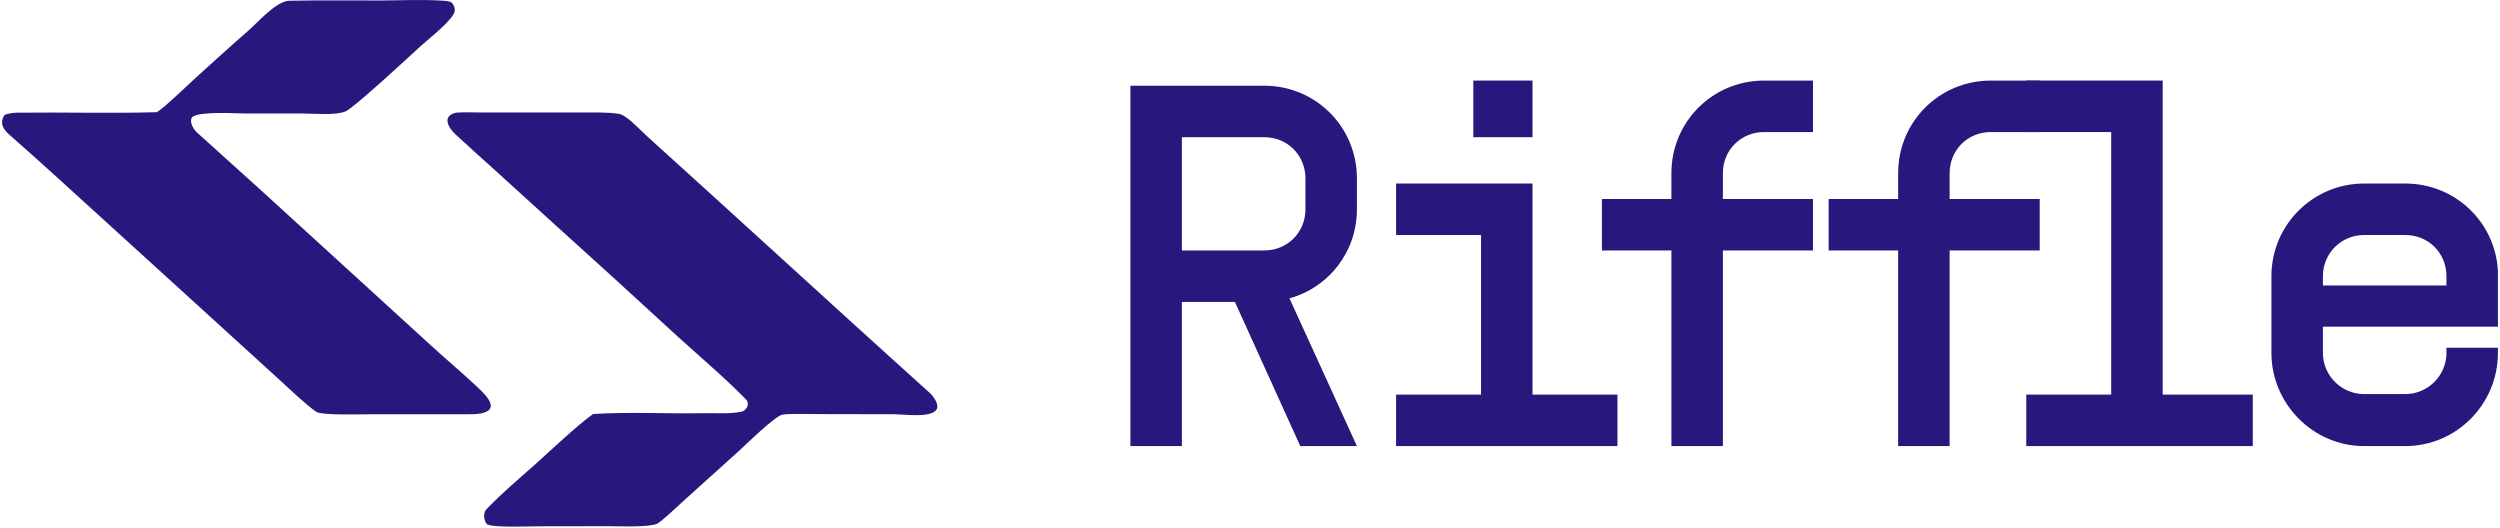
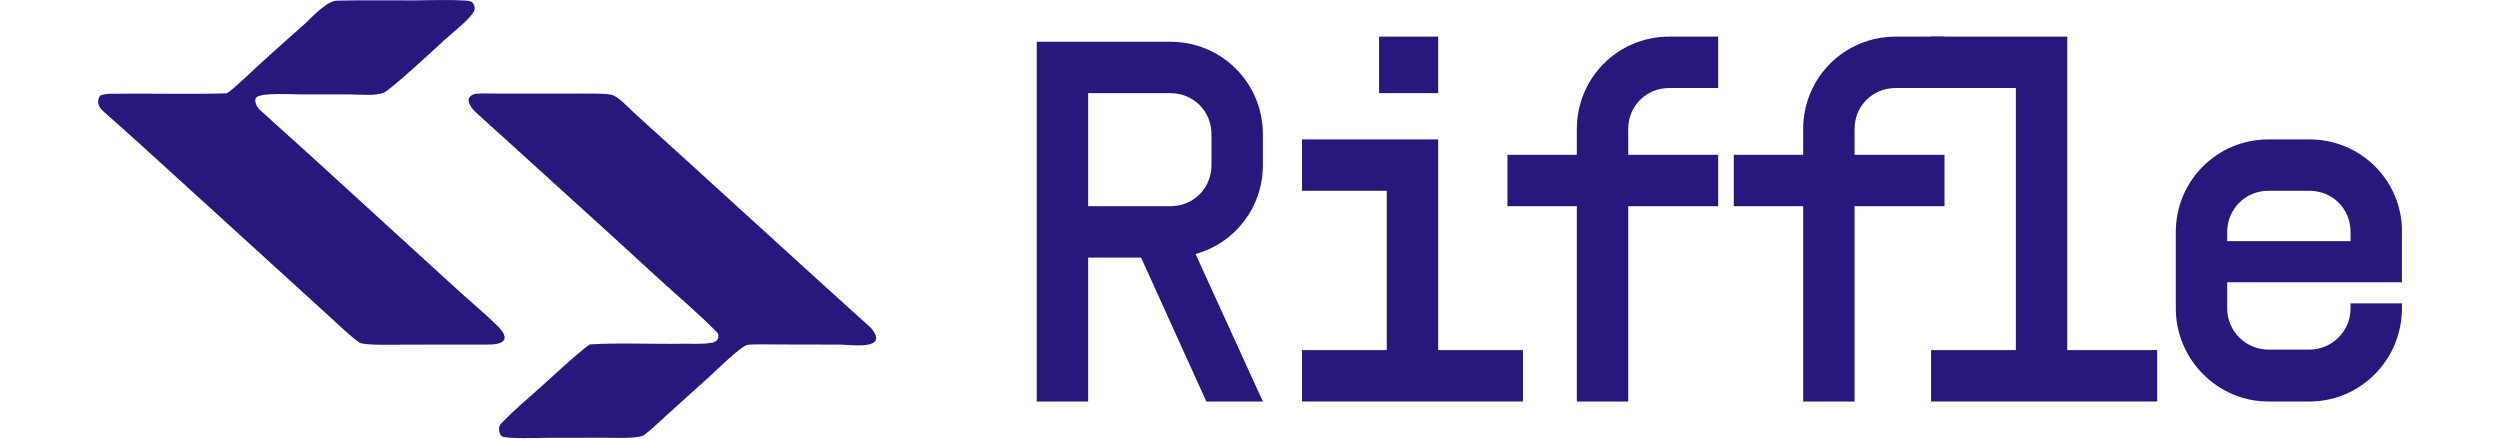
- <svg xmlns="http://www.w3.org/2000/svg" width="360" viewBox="0 0 777 164" role="img" aria-label="Riffle">
-   <path fill="#27187e" d="M89.325 0.279C89.665 0.252 90.005 0.234 90.346 0.225C99.693 0.028 109.071 0.168 118.423 0.142C124.696 0.124 131.156 -0.203 137.411 0.201C138.274 0.256 139.83 0.258 140.481 0.913C141.053 1.489 141.405 2.502 141.354 3.311C141.187 5.94 132.868 12.355 130.745 14.321C127.46 17.363 110.002 33.505 107.461 34.595C104.319 35.942 97.9 35.294 94.358 35.272L75.655 35.259C72.959 35.235 62.784 34.621 60.095 36.151C58.551 37.029 59.737 39.83 61.186 41.147C68.112 47.441 75.126 53.674 82.062 59.996L133.716 107.154C138.94 111.985 144.525 116.54 149.632 121.528C155.193 126.96 152.137 128.82 145.787 128.744L114.985 128.758C112.338 128.753 99.959 129.153 98.266 127.976C94.871 125.618 89.858 120.763 86.654 117.856L61.102 94.581L16.844 54.312C12.168 50.028 7.389 45.856 2.655 41.64C0.812 39.998 -0.084 38.028 1.355 35.785C2.185 35.258 4.239 35.034 5.223 35.022C19.685 34.857 34.241 35.269 48.696 34.874C50.733 33.824 59.102 25.743 61.153 23.868C66.36 19.206 71.564 14.41 76.836 9.834C80.047 7.046 85.241 1.009 89.325 0.279Z" />
-   <path fill="#27187e" d="M141.736 35.018C143.871 34.824 147.41 34.954 149.667 34.961L163.606 34.964L180.566 34.956C184.221 34.956 188.729 34.825 192.292 35.369C194.816 35.755 199.005 40.459 201.055 42.298L221.532 60.865L265.464 100.853C272.794 107.553 280.254 114.225 287.614 120.899C288.149 121.384 289.334 122.4 289.734 122.91C296.079 131 281.719 128.753 277.941 128.744L254.899 128.698C252.819 128.695 244.646 128.504 243.111 128.884C240.666 129.489 231.714 138.272 229.551 140.248L212.746 155.402C210.726 157.235 206.369 161.398 204.419 162.678C202.076 163.988 191.983 163.544 188.903 163.541L167.968 163.575C165.074 163.57 153.469 164.051 151.424 162.998C150.377 161.958 150.032 159.459 151.165 158.294C156.707 152.595 160.163 149.829 166.409 144.251C170.62 140.49 179.356 132.21 184.334 128.668C195.672 127.977 207.452 128.624 218.88 128.424C222.701 128.357 226.551 128.703 230.309 127.991C232.161 127.633 233.066 125.396 231.906 124.202C225.444 117.538 217.24 110.632 210.468 104.447C197.623 92.618 184.714 80.857 171.743 69.166L153.265 52.377C149.356 48.849 145.437 45.365 141.581 41.778C139.288 39.644 137.262 36.05 141.736 35.018Z" />
-   <path fill="#27187e" d="M404.13 138.641L383.81 93.841H367.33V138.641H351.33V26.641H392.93C408.93 26.641 421.73 39.441 421.73 55.441V65.041C421.73 78.321 412.93 89.361 400.77 92.721L421.73 138.641H404.13ZM367.33 77.841H392.93C400.13 77.841 405.73 72.241 405.73 65.041V55.441C405.73 48.241 400.13 42.641 392.93 42.641H367.33V77.841Z" />
-   <path fill="#27187e" d="M433.904 138.641V122.641H460.304V73.041H433.904V57.041H476.304V122.641H502.704V138.641H433.904ZM457.904 42.641V25.041H476.304V42.641H457.904Z" />
-   <path fill="#27187e" d="M519.473 53.841C519.473 37.841 532.273 25.041 548.273 25.041H563.473V41.041H548.273C541.073 41.041 535.473 46.641 535.473 53.841V61.841H563.473V77.841H535.473V138.641H519.473V77.841H497.873V61.841H519.473V53.841Z" />
-   <path fill="#27187e" d="M589.941 53.841C589.941 37.841 602.741 25.041 618.741 25.041H633.941V41.041H618.741C611.541 41.041 605.941 46.641 605.941 53.841V61.841H633.941V77.841H605.941V138.641H589.941V77.841H568.341V61.841H589.941V53.841Z" />
-   <path fill="#27187e" d="M629.763 138.641V122.641H656.163V41.041H629.763V25.041H672.163V122.641H700.163V138.641H629.763Z" />
-   <path fill="#27187e" d="M734.758 138.641C718.918 138.641 705.958 125.521 705.958 109.681V85.841C705.958 69.841 718.918 57.041 734.758 57.041H747.558C763.078 57.041 775.558 69.041 776.358 84.241V101.521H721.958V109.681C721.958 116.721 727.718 122.481 734.758 122.481H747.558C754.598 122.481 760.358 116.721 760.358 109.681V108.081H776.358V109.681C776.358 125.521 763.558 138.641 747.558 138.641H734.758ZM721.958 88.721H760.358V85.841C760.358 78.641 754.758 73.041 747.558 73.041H734.758C727.558 73.041 721.958 78.801 721.958 85.841V88.721Z" />
+ <svg xmlns="http://www.w3.org/2000/svg" width="360" viewBox="0 0 934 164" role="img" aria-label="Riffle">
+   <path fill="#27187e" d="M125.321 0.279C125.661 0.252 126.001 0.234 126.342 0.225C135.69 0.028 145.067 0.168 154.419 0.142C160.692 0.124 167.153 -0.203 173.407 0.201C174.27 0.256 175.826 0.258 176.477 0.913C177.049 1.489 177.401 2.502 177.35 3.311C177.184 5.94 168.864 12.355 166.742 14.321C163.456 17.363 145.998 33.505 143.458 34.595C140.316 35.942 133.896 35.294 130.355 35.272L111.651 35.259C108.955 35.235 98.78 34.621 96.091 36.151C94.547 37.029 95.733 39.83 97.182 41.147C104.109 47.441 111.122 53.674 118.058 59.996L169.712 107.154C174.937 111.985 180.521 116.54 185.628 121.528C191.189 126.96 188.133 128.82 181.784 128.744L150.981 128.758C148.334 128.753 135.956 129.153 134.262 127.976C130.868 125.618 125.855 120.763 122.65 117.856L97.099 94.581L52.84 54.312C48.164 50.028 43.385 45.856 38.651 41.64C36.808 39.998 35.912 38.028 37.351 35.785C38.181 35.258 40.235 35.034 41.219 35.022C55.681 34.857 70.237 35.269 84.692 34.874C86.73 33.824 95.097 25.743 97.149 23.868C102.356 19.206 107.56 14.41 112.832 9.834C116.043 7.046 121.237 1.009 125.321 0.279Z" />
+   <path fill="#27187e" d="M177.732 35.018C179.867 34.824 183.407 34.954 185.663 34.961L199.603 34.964L216.562 34.956C220.218 34.956 224.725 34.825 228.288 35.369C230.813 35.755 235.001 40.459 237.051 42.298L257.528 60.865L301.46 100.853C308.79 107.553 316.25 114.225 323.61 120.899C324.145 121.384 325.33 122.4 325.73 122.91C332.075 131 317.715 128.753 313.938 128.744L290.895 128.698C288.815 128.695 280.643 128.504 279.108 128.884C276.663 129.489 267.71 138.272 265.548 140.248L248.742 155.402C246.722 157.235 242.365 161.398 240.416 162.678C238.073 163.988 227.98 163.544 224.899 163.541L203.964 163.575C201.07 163.57 189.465 164.051 187.421 162.998C186.373 161.958 186.028 159.459 187.162 158.294C192.704 152.595 196.16 149.829 202.405 144.251C206.616 140.49 215.352 132.21 220.33 128.668C231.668 127.977 243.448 128.624 254.877 128.424C258.698 128.357 262.548 128.703 266.305 127.991C268.158 127.633 269.063 125.396 267.903 124.202C261.44 117.538 253.237 110.632 246.464 104.447C233.619 92.618 220.711 80.857 207.74 69.166L189.261 52.377C185.353 48.849 181.433 45.365 177.577 41.778C175.284 39.644 173.258 36.05 177.732 35.018Z" />
+   <path fill="#27187e" d="M450.688 150L426.304 96.24H406.528V150H387.328V15.6H437.248C456.448 15.6 471.808 30.96 471.808 50.16V61.68C471.808 77.616 461.248 90.864 446.656 94.896L471.808 150H450.688ZM406.528 77.04H437.248C445.888 77.04 452.608 70.32 452.608 61.68V50.16C452.608 41.52 445.888 34.8 437.248 34.8H406.528V77.04Z" />
+   <path fill="#27187e" d="M486.417 150V130.8H518.097V71.28H486.417V52.08H537.297V130.8H568.977V150H486.417ZM515.217 34.8V13.68H537.297V34.8H515.217Z" />
+   <path fill="#27187e" d="M589.099 48.24C589.099 29.04 604.459 13.68 623.659 13.68H641.899V32.88H623.659C615.019 32.88 608.299 39.6 608.299 48.24V57.84H641.899V77.04H608.299V150H589.099V77.04H563.179V57.84H589.099V48.24Z" />
+   <path fill="#27187e" d="M673.662 48.24C673.662 29.04 689.022 13.68 708.222 13.68H726.462V32.88H708.222C699.582 32.88 692.862 39.6 692.862 48.24V57.84H726.462V77.04H692.862V150H673.662V77.04H647.742V57.84H673.662V48.24Z" />
+   <path fill="#27187e" d="M721.447 150V130.8H753.127V32.88H721.447V13.68H772.327V130.8H805.927V150H721.447Z" />
+   <path fill="#27187e" d="M847.441 150C828.433 150 812.881 134.256 812.881 115.248V86.64C812.881 67.44 828.433 52.08 847.441 52.08H862.801C881.425 52.08 896.401 66.48 897.361 84.72V105.456H832.081V115.248C832.081 123.696 838.993 130.608 847.441 130.608H862.801C871.249 130.608 878.161 123.696 878.161 115.248V113.328H897.361V115.248C897.361 134.256 882.001 150 862.801 150H847.441ZM832.081 90.096H878.161V86.64C878.161 78 871.441 71.28 862.801 71.28H847.441C838.801 71.28 832.081 78.192 832.081 86.64V90.096Z" />
</svg>
